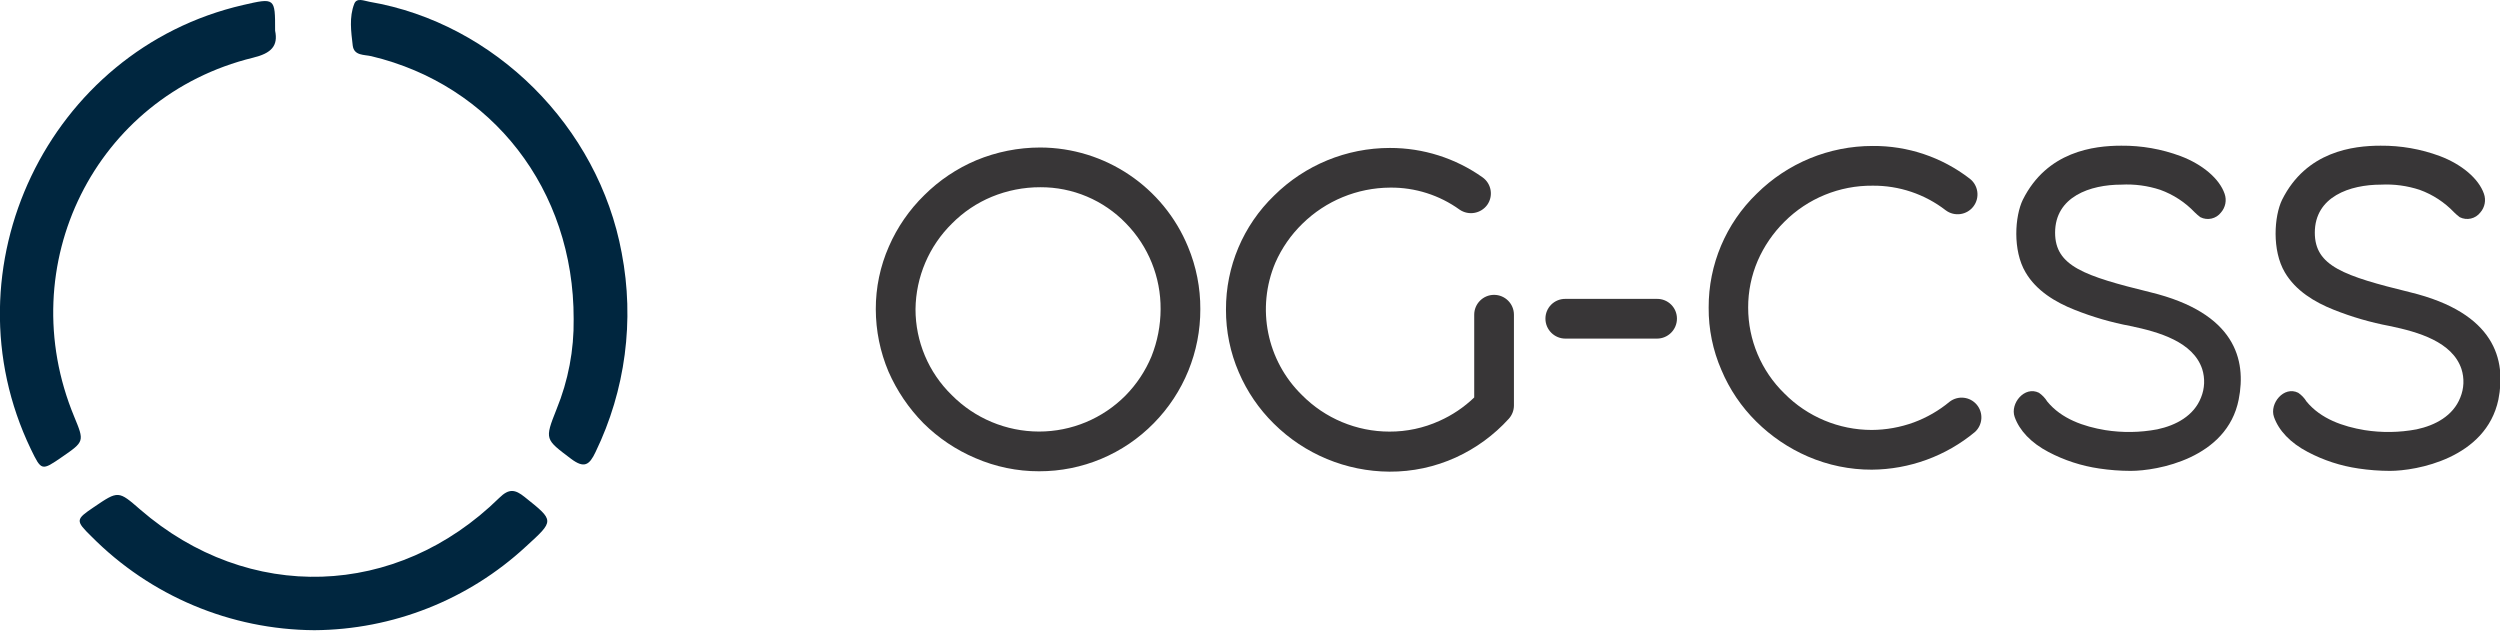
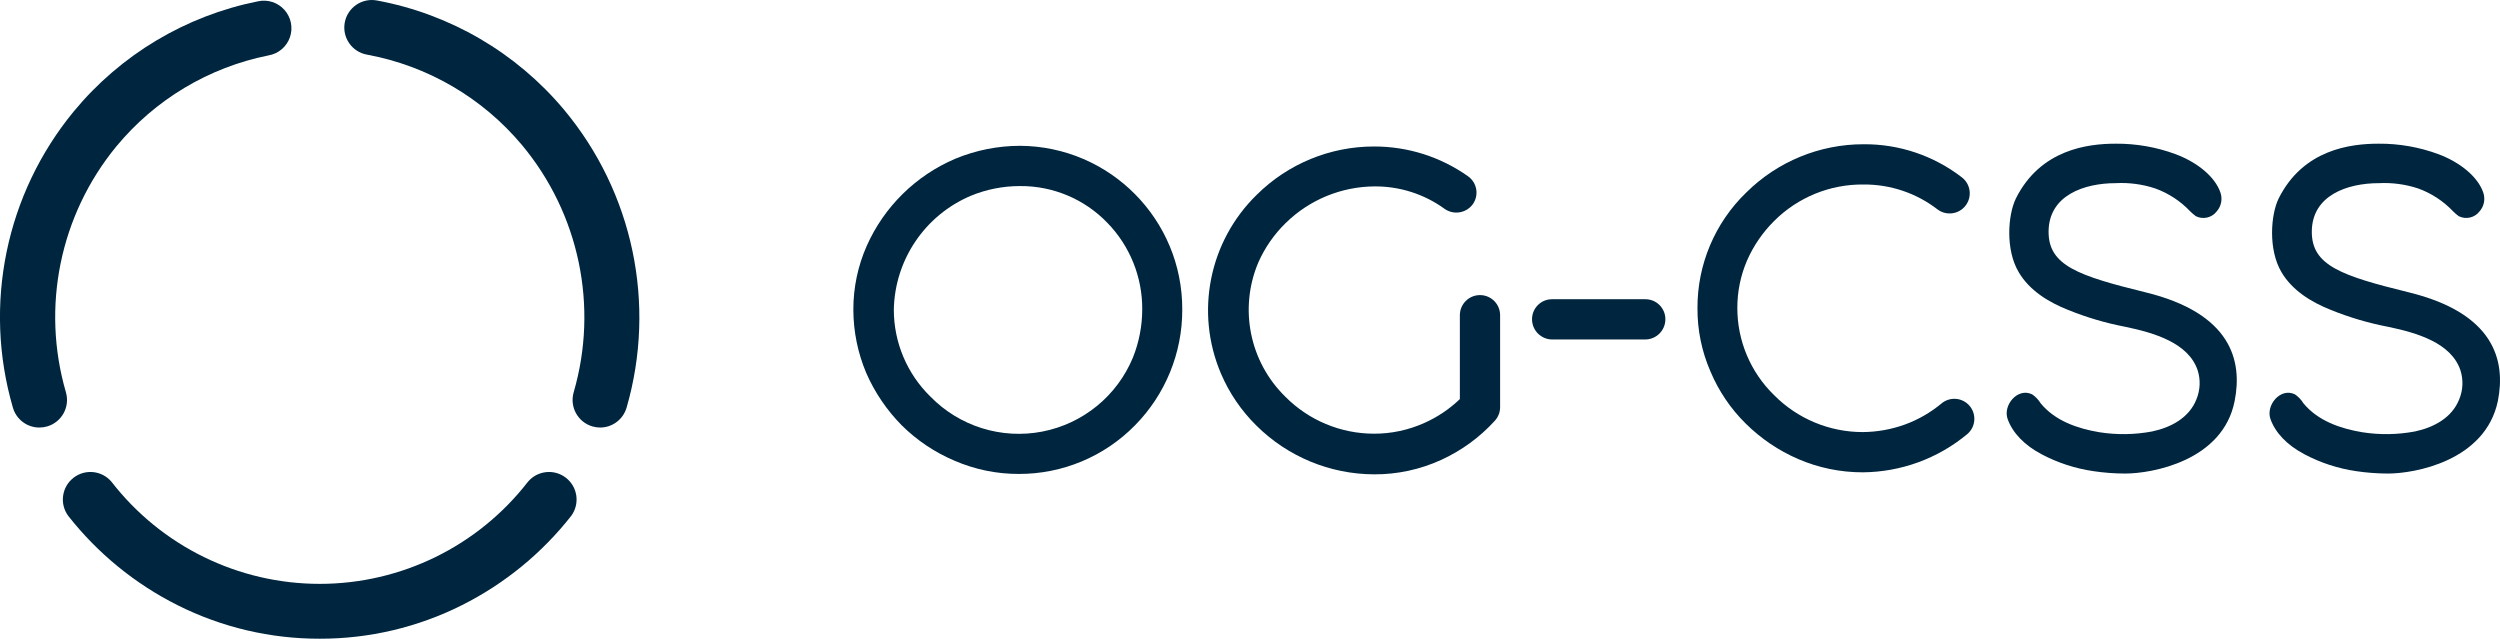
- <svg xmlns="http://www.w3.org/2000/svg" id="Layer_1" data-name="Layer 1" viewBox="0 0 453.19 114.24">
-   <path d="M367.11,292.38A28.88,28.88,0,0,1,355.59,290a30,30,0,0,1-9.43-6.33,31.1,31.1,0,0,1-6.34-9.36,29.17,29.17,0,0,1-2.3-11.31,28,28,0,0,1,2.38-11.38,29.45,29.45,0,0,1,6.41-9.29,29.75,29.75,0,0,1,9.43-6.33,30.3,30.3,0,0,1,11.59-2.31,29.05,29.05,0,0,1,26.79,18,29,29,0,0,1,2.23,11.3,29.33,29.33,0,0,1-8.43,20.67A29,29,0,0,1,367.11,292.38Zm.22-51.49a23,23,0,0,0-8.78,1.73,22,22,0,0,0-7.2,4.83A22.13,22.13,0,0,0,344.72,263a21.72,21.72,0,0,0,6.55,15.55,22.3,22.3,0,0,0,15.84,6.63,22.07,22.07,0,0,0,15.7-6.55,22.37,22.37,0,0,0,4.68-7.06,23.29,23.29,0,0,0,1.66-8.57,22,22,0,0,0-6.27-15.55A21.42,21.42,0,0,0,367.33,240.89Z" transform="translate(-178.76 -206.95)" style="fill:#383637" />
-   <path d="M430.62,292.45a30,30,0,0,1-20.95-8.71,29.13,29.13,0,0,1-6.34-9.29A28.36,28.36,0,0,1,401,263.07a28.55,28.55,0,0,1,8.72-20.66,29.79,29.79,0,0,1,21-8.64,28.93,28.93,0,0,1,16.78,5.32,3.58,3.58,0,0,1,.86,5,3.65,3.65,0,0,1-5,.87,21.15,21.15,0,0,0-12.6-4,22.88,22.88,0,0,0-15.91,6.55,22.53,22.53,0,0,0-4.9,7.06,21.72,21.72,0,0,0,4.83,24,22.31,22.31,0,0,0,15.84,6.62,21.7,21.7,0,0,0,9.07-1.94A22.07,22.07,0,0,0,446,279V264a3.6,3.6,0,0,1,7.2,0V280.5a3.61,3.61,0,0,1-.94,2.37,29.52,29.52,0,0,1-9.58,7A28.62,28.62,0,0,1,430.62,292.45Z" transform="translate(-178.76 -206.95)" style="fill:#383637" />
-   <path d="M479.14,268.33H462.51a3.62,3.62,0,0,1-3.6-3.6,3.57,3.57,0,0,1,3.6-3.6h16.63a3.57,3.57,0,0,1,3.61,3.6A3.62,3.62,0,0,1,479.14,268.33Z" transform="translate(-178.76 -206.95)" style="fill:#383637" />
-   <path d="M518.1,292.09a29,29,0,0,1-11.6-2.38,30.48,30.48,0,0,1-9.36-6.33,28.8,28.8,0,0,1-6.33-9.36,27.79,27.79,0,0,1-2.31-11.31,28.55,28.55,0,0,1,8.72-20.66,29.79,29.79,0,0,1,21-8.64,28.39,28.39,0,0,1,17.57,5.9,3.6,3.6,0,0,1-4.32,5.76,21.33,21.33,0,0,0-13.25-4.46,22.31,22.31,0,0,0-16,6.55,22.68,22.68,0,0,0-4.83,7.06,21.34,21.34,0,0,0-1.73,8.49,21.72,21.72,0,0,0,6.56,15.56,22.3,22.3,0,0,0,15.84,6.62,22.59,22.59,0,0,0,7.63-1.37,22.28,22.28,0,0,0,6.48-3.74,3.58,3.58,0,0,1,4.61,5.47,29.6,29.6,0,0,1-18.72,6.84Z" transform="translate(-178.76 -206.95)" style="fill:#383637" />
-   <path d="M565,292.31a38.93,38.93,0,0,1-5.69-.43,28.58,28.58,0,0,1-9.22-3c-3.16-1.66-5.25-3.89-6.12-6.34s1.8-5.68,4.4-4.39a5.33,5.33,0,0,1,1.51,1.59c2.59,3.16,6.62,4.53,10.51,5.18a27.64,27.64,0,0,0,9.43-.14c3.39-.72,6.63-2.45,7.93-5.76a7.61,7.61,0,0,0,.21-5.19c-1.65-4.9-7.78-6.7-13-7.78a54.45,54.45,0,0,1-10.15-2.95c-3.46-1.37-6.92-3.45-8.86-6.77-2.38-4-1.94-10.22-.5-13.17,4.39-8.79,12.89-9.8,17.85-9.8a30.07,30.07,0,0,1,10.73,1.88c4,1.51,7.06,4.1,8,6.84a3.42,3.42,0,0,1-.65,3.38,3,3,0,0,1-3.75.86,9.56,9.56,0,0,1-1-.86,16.28,16.28,0,0,0-6.27-4.1,19.33,19.33,0,0,0-7.06-.94c-5.61,0-12,2.16-12,8.71,0,6.05,5.26,7.85,17.28,10.8,15.41,3.75,17.43,12.25,16,19.45C582.47,290.07,569.79,292.31,565,292.31Z" transform="translate(-178.76 -206.95)" style="fill:#383637" />
-   <path d="M612,292.31a39,39,0,0,1-5.69-.43,28.44,28.44,0,0,1-9.21-3c-3.17-1.66-5.26-3.89-6.12-6.34s1.8-5.68,4.39-4.39a5.21,5.21,0,0,1,1.51,1.59c2.6,3.16,6.63,4.53,10.52,5.18a27.64,27.64,0,0,0,9.43-.14c3.38-.72,6.62-2.45,7.92-5.76a7.55,7.55,0,0,0,.21-5.19c-1.65-4.9-7.77-6.7-13-7.78a54.67,54.67,0,0,1-10.15-2.95c-3.46-1.37-6.91-3.45-8.86-6.77-2.37-4-1.94-10.22-.5-13.17,4.39-8.79,12.89-9.8,17.86-9.8a30.14,30.14,0,0,1,10.73,1.88c4,1.51,7.05,4.1,8,6.84a3.42,3.42,0,0,1-.65,3.38,3,3,0,0,1-3.74.86,9.63,9.63,0,0,1-1-.86,16.28,16.28,0,0,0-6.27-4.1,19.31,19.31,0,0,0-7-.94c-5.62,0-12,2.16-12,8.71,0,6.05,5.26,7.85,17.28,10.8,15.41,3.75,17.43,12.25,16,19.45C629.41,290.07,616.74,292.31,612,292.31Z" transform="translate(-178.76 -206.95)" style="fill:#383637" />
-   <path d="M228.63,212.51c.58,2.75-.68,4.1-4,4.9-28.63,7-43.81,37.61-32.42,65.07,1.86,4.5,1.86,4.5-2.21,7.31-3.7,2.55-3.73,2.54-5.65-1.43-15.76-32.76,3.16-72.36,38.47-80.5C228.63,206.52,228.64,206.53,228.63,212.51Z" transform="translate(-178.76 -206.95)" style="fill:#00263f" />
-   <path d="M282.75,264.79c.06-23.52-14.83-42.44-36.66-47.65-1.31-.31-3.16-.06-3.39-1.94-.29-2.51-.67-5.13.28-7.56.45-1.17,1.77-.54,2.74-.37,22.72,3.87,41.52,22.64,45.74,45.53a57.81,57.81,0,0,1-4.74,36.09c-1.13,2.4-2.07,3-4.43,1.24-4.74-3.59-4.83-3.46-2.64-9A41.68,41.68,0,0,0,282.75,264.79Z" transform="translate(-178.76 -206.95)" style="fill:#00263f" />
-   <path d="M235.75,321.19a57.38,57.38,0,0,1-40.42-17c-2.94-2.88-2.87-3.07.46-5.32,4.42-3,4.42-3,8.39.45,19.64,17,46.47,16.16,65.1-2.13,1.76-1.73,2.87-1.52,4.57-.16,5.46,4.36,5.44,4.25.24,9A57,57,0,0,1,235.75,321.19Z" transform="translate(-178.76 -206.95)" style="fill:#00263f" />
+ <svg xmlns="http://www.w3.org/2000/svg" id="Layer_1" data-name="Layer 1" viewBox="0 0 447.15 114.24">
+   <path d="M188.35,85.43a28.74,28.74,0,0,1-11.52-2.38,30,30,0,0,1-9.43-6.33,31,31,0,0,1-6.34-9.36,29.28,29.28,0,0,1-2.3-11.31,28.05,28.05,0,0,1,2.38-11.38A30.32,30.32,0,0,1,177,29.05a30.3,30.3,0,0,1,11.59-2.31,29.19,29.19,0,0,1,29,29.3,29.37,29.37,0,0,1-8.43,20.67A29,29,0,0,1,188.35,85.43Zm.22-51.49a23,23,0,0,0-8.78,1.73A22.58,22.58,0,0,0,166,56.05a21.73,21.73,0,0,0,6.55,15.55,22.09,22.09,0,0,0,36.22-7,23.29,23.29,0,0,0,1.66-8.57,22,22,0,0,0-6.27-15.55A21.45,21.45,0,0,0,188.57,33.94Z" transform="translate(-6.13 -0.66)" style="fill:#00263f" />
+   <path d="M251.86,85.5a30,30,0,0,1-21-8.71,29.12,29.12,0,0,1-6.34-9.29,28.87,28.87,0,0,1,6.39-32,29.75,29.75,0,0,1,21-8.64,29,29,0,0,1,16.78,5.32,3.58,3.58,0,0,1,.87,5h0a3.65,3.65,0,0,1-5,.87A21.09,21.09,0,0,0,252,34a22.89,22.89,0,0,0-15.91,6.55,22.61,22.61,0,0,0-4.9,7.06,21.73,21.73,0,0,0,4.83,24,22.34,22.34,0,0,0,15.84,6.62,21.81,21.81,0,0,0,9.07-1.94,22.11,22.11,0,0,0,6.31-4.25v-15a3.6,3.6,0,0,1,7.2,0v16.5a3.59,3.59,0,0,1-.94,2.37,29.55,29.55,0,0,1-9.58,7A28.5,28.5,0,0,1,251.86,85.5Z" transform="translate(-6.13 -0.66)" style="fill:#00263f" />
+   <path d="M300.38,61.38H283.75a3.62,3.62,0,0,1-3.6-3.6,3.57,3.57,0,0,1,3.54-3.6h16.69A3.57,3.57,0,0,1,304,57.71v.07A3.62,3.62,0,0,1,300.38,61.38Z" transform="translate(-6.13 -0.66)" style="fill:#00263f" />
+   <path d="M339.34,85.14a29.09,29.09,0,0,1-11.6-2.38,30.59,30.59,0,0,1-9.36-6.33,28.7,28.7,0,0,1-6.33-9.36,27.86,27.86,0,0,1-2.31-11.31,28.57,28.57,0,0,1,8.72-20.66,29.75,29.75,0,0,1,21-8.64A28.4,28.4,0,0,1,357,32.36a3.6,3.6,0,1,1-4.32,5.76,21.38,21.38,0,0,0-13.25-4.46,22.27,22.27,0,0,0-16,6.55,22.81,22.81,0,0,0-4.83,7.06,21.35,21.35,0,0,0-1.73,8.49,21.71,21.71,0,0,0,6.56,15.56,22.29,22.29,0,0,0,15.84,6.62,22.61,22.61,0,0,0,7.63-1.37,22.18,22.18,0,0,0,6.48-3.74A3.58,3.58,0,0,1,358,78.3a29.59,29.59,0,0,1-18.72,6.84Z" transform="translate(-6.13 -0.66)" style="fill:#00263f" />
+   <path d="M386.24,85.36a38.72,38.72,0,0,1-5.69-.43,28.6,28.6,0,0,1-9.22-3c-3.16-1.66-5.25-3.89-6.12-6.34s1.8-5.68,4.4-4.39a5.33,5.33,0,0,1,1.51,1.59c2.59,3.16,6.62,4.53,10.51,5.18a27.65,27.65,0,0,0,9.43-.14c3.39-.72,6.63-2.45,7.93-5.76a7.59,7.59,0,0,0,.21-5.19c-1.65-4.9-7.78-6.7-13-7.78a54.35,54.35,0,0,1-10.15-3c-3.46-1.37-6.92-3.45-8.86-6.77-2.38-4-1.94-10.22-.5-13.17,4.39-8.79,12.89-9.8,17.85-9.8a30.21,30.21,0,0,1,10.73,1.88c4,1.51,7.06,4.1,8,6.84a3.41,3.41,0,0,1-.65,3.38,3,3,0,0,1-3.75.86,9.07,9.07,0,0,1-1-.86,16.2,16.2,0,0,0-6.27-4.1,19.21,19.21,0,0,0-7.06-.94c-5.61,0-12,2.16-12,8.71,0,6,5.26,7.85,17.28,10.8,15.41,3.75,17.43,12.25,16,19.45C403.71,83.12,391,85.36,386.24,85.36Z" transform="translate(-6.13 -0.66)" style="fill:#00263f" />
+   <path d="M433.24,85.36a38.72,38.72,0,0,1-5.69-.43,28.54,28.54,0,0,1-9.21-3c-3.17-1.66-5.26-3.89-6.12-6.34s1.8-5.68,4.39-4.39a5.21,5.21,0,0,1,1.51,1.59c2.6,3.16,6.63,4.53,10.52,5.18a27.65,27.65,0,0,0,9.43-.14c3.38-.72,6.62-2.45,7.92-5.76a7.54,7.54,0,0,0,.21-5.19c-1.65-4.9-7.77-6.7-13-7.78a54.35,54.35,0,0,1-10.15-3c-3.46-1.37-6.91-3.45-8.86-6.77-2.37-4-1.94-10.22-.5-13.17,4.39-8.79,12.89-9.8,17.86-9.8a30.21,30.21,0,0,1,10.73,1.88c4,1.51,7.05,4.1,8,6.84a3.41,3.41,0,0,1-.65,3.38,3,3,0,0,1-3.74.86,9.07,9.07,0,0,1-1-.86,16.2,16.2,0,0,0-6.27-4.1,19.34,19.34,0,0,0-7-.94c-5.62,0-12,2.16-12,8.71,0,6,5.26,7.85,17.28,10.8,15.41,3.75,17.43,12.25,16,19.45C450.65,83.12,438,85.36,433.24,85.36Z" transform="translate(-6.13 -0.66)" style="fill:#00263f" />
+   <path d="M113.47,77.13a5.06,5.06,0,0,1-1.38-.2,4.93,4.93,0,0,1-3.35-6.11A48.09,48.09,0,0,0,99.49,26.6,47.34,47.34,0,0,0,71.76,10.43,4.92,4.92,0,1,1,73.51.74,57.19,57.19,0,0,1,107,20.27,58,58,0,0,1,118.2,73.58,4.94,4.94,0,0,1,113.47,77.13Z" transform="translate(-6.13 -0.66)" style="fill:#00263f" />
+   <path d="M13.16,77.13a4.92,4.92,0,0,1-4.72-3.55,57.87,57.87,0,0,1,10.89-53A57.27,57.27,0,0,1,52.25.9a4.93,4.93,0,1,1,1.91,9.67,47.35,47.35,0,0,0-27.24,16.3,48.08,48.08,0,0,0-9,43.95,4.93,4.93,0,0,1-3.35,6.11A5.06,5.06,0,0,1,13.16,77.13Z" transform="translate(-6.13 -0.66)" style="fill:#00263f" />
+   <path d="M63.32,114.9a56.42,56.42,0,0,1-25.44-6,57.86,57.86,0,0,1-19.57-16,4.93,4.93,0,0,1,7.77-6.06,47.11,47.11,0,0,0,74.47,0,4.93,4.93,0,0,1,7.77,6.06,57.77,57.77,0,0,1-19.57,16A56.38,56.38,0,0,1,63.32,114.9Z" transform="translate(-6.13 -0.66)" style="fill:#00263f" />
</svg>
